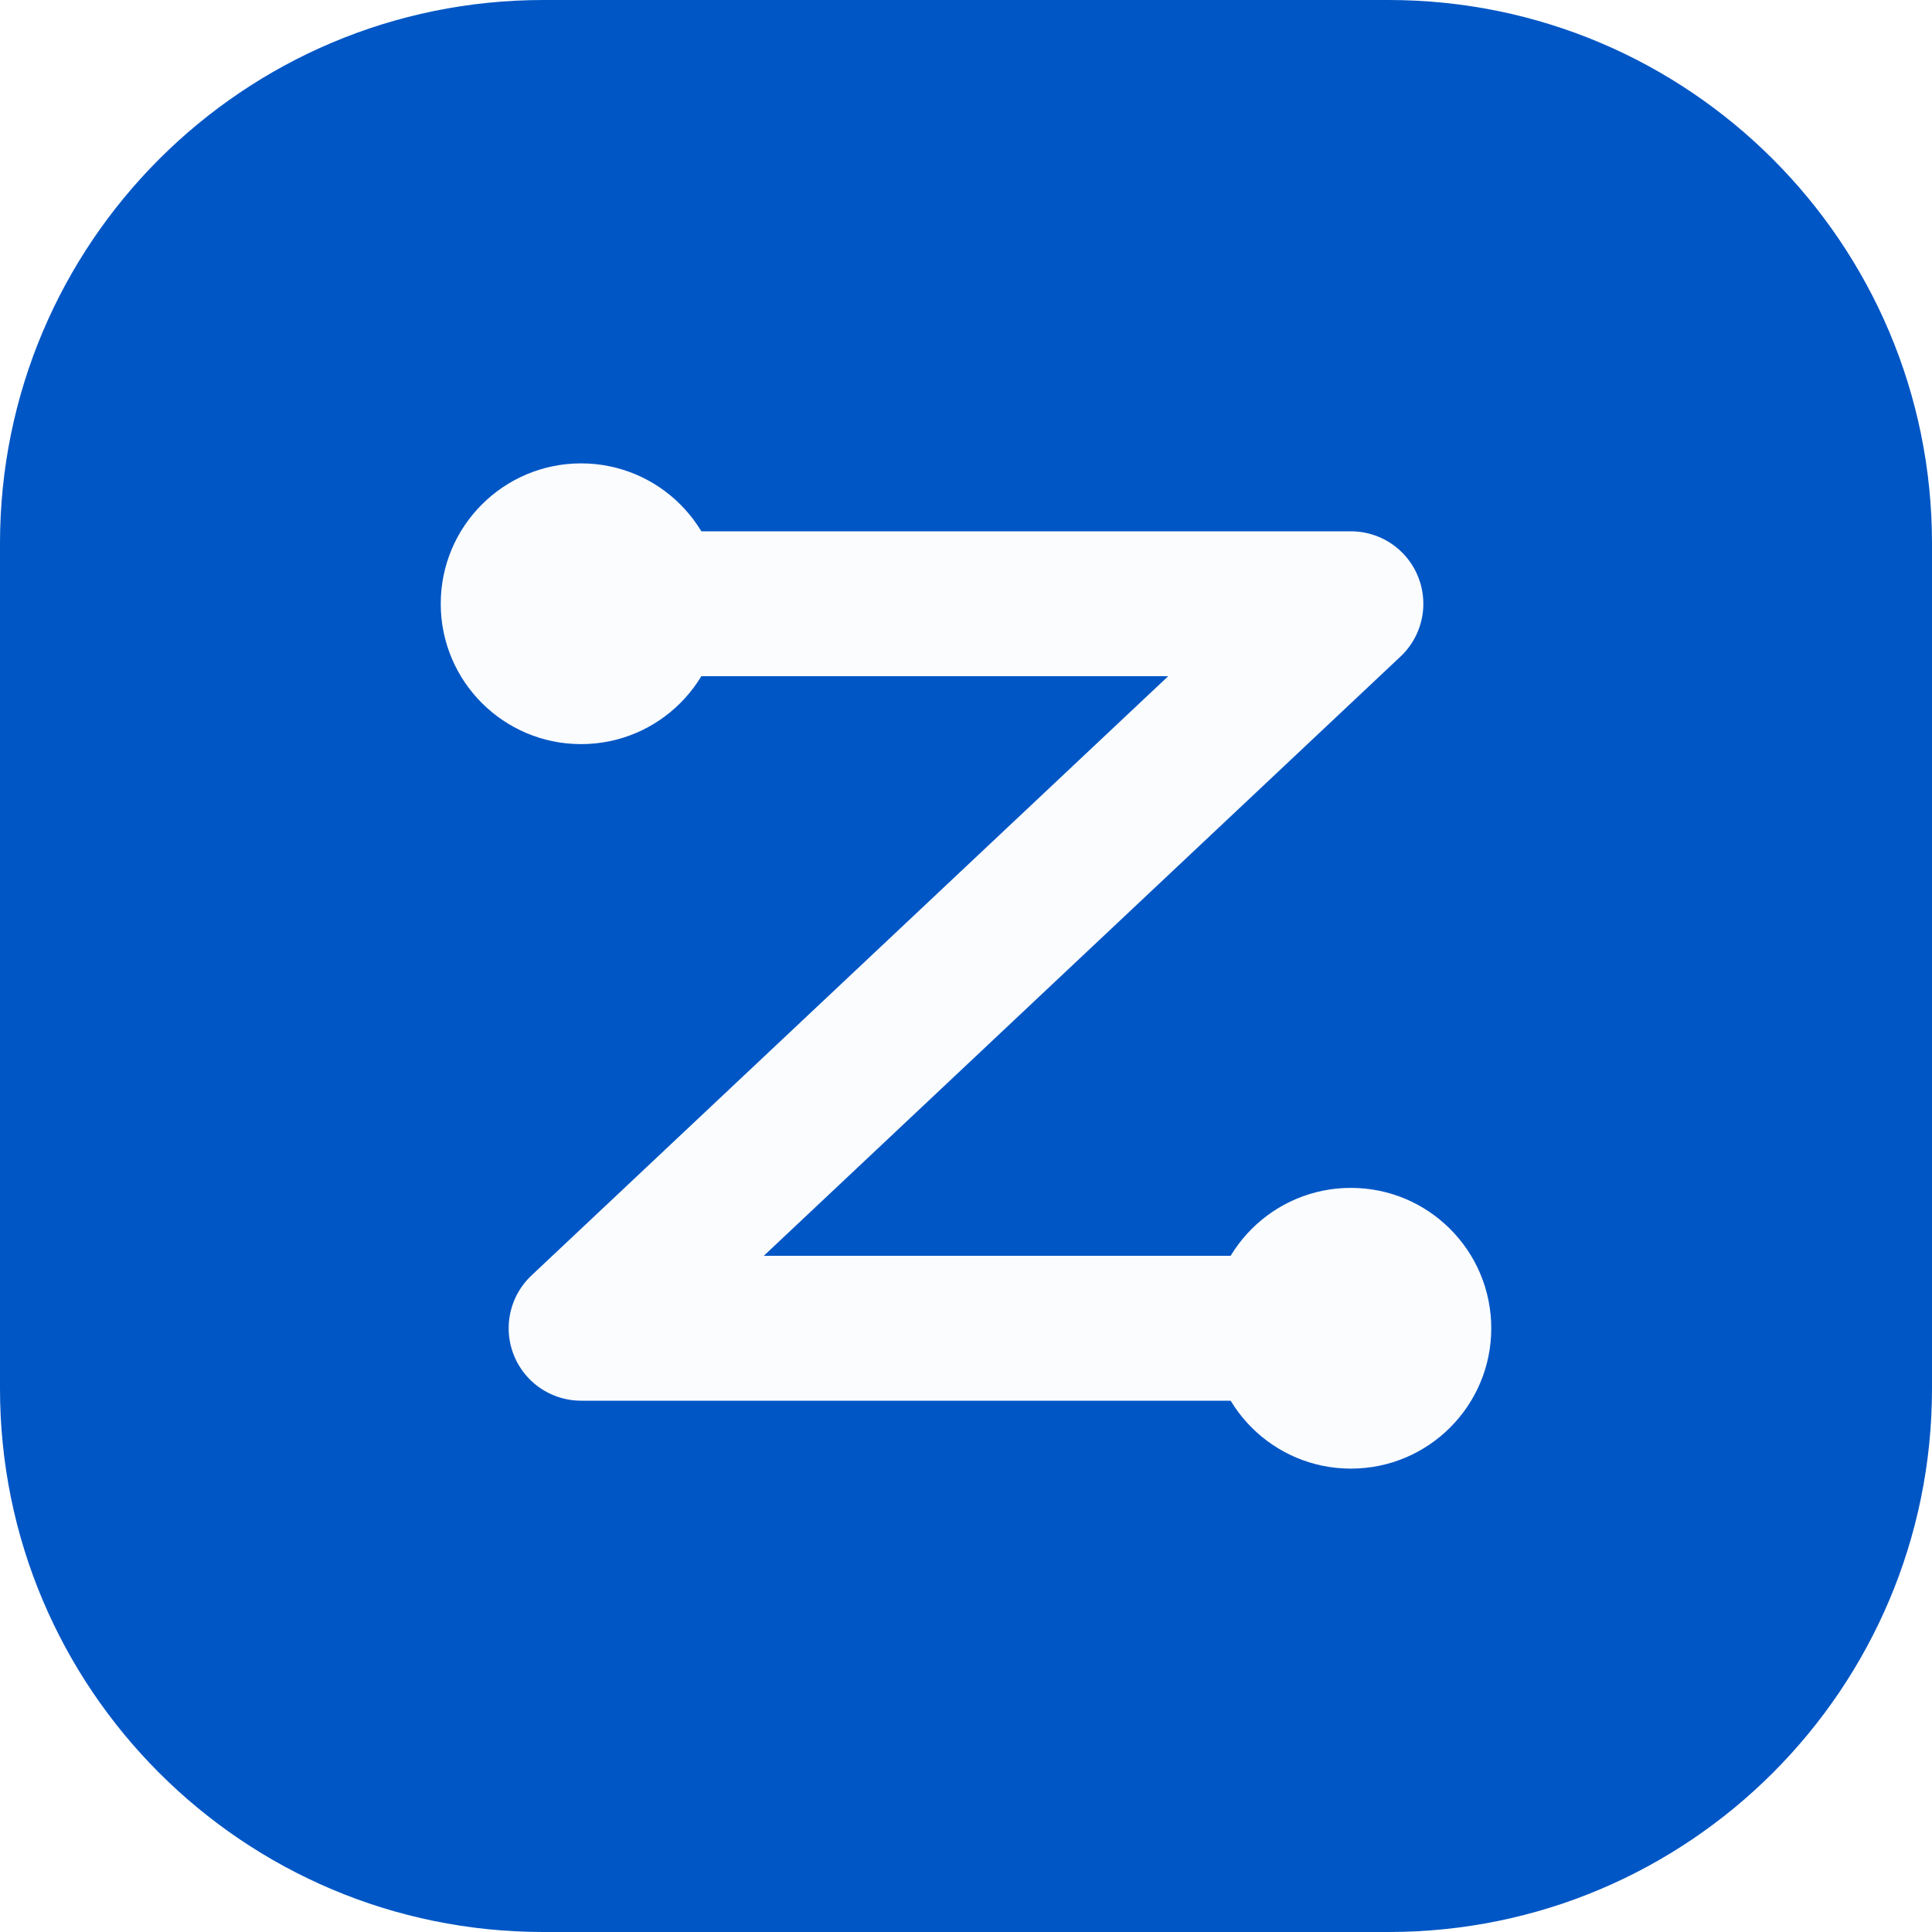
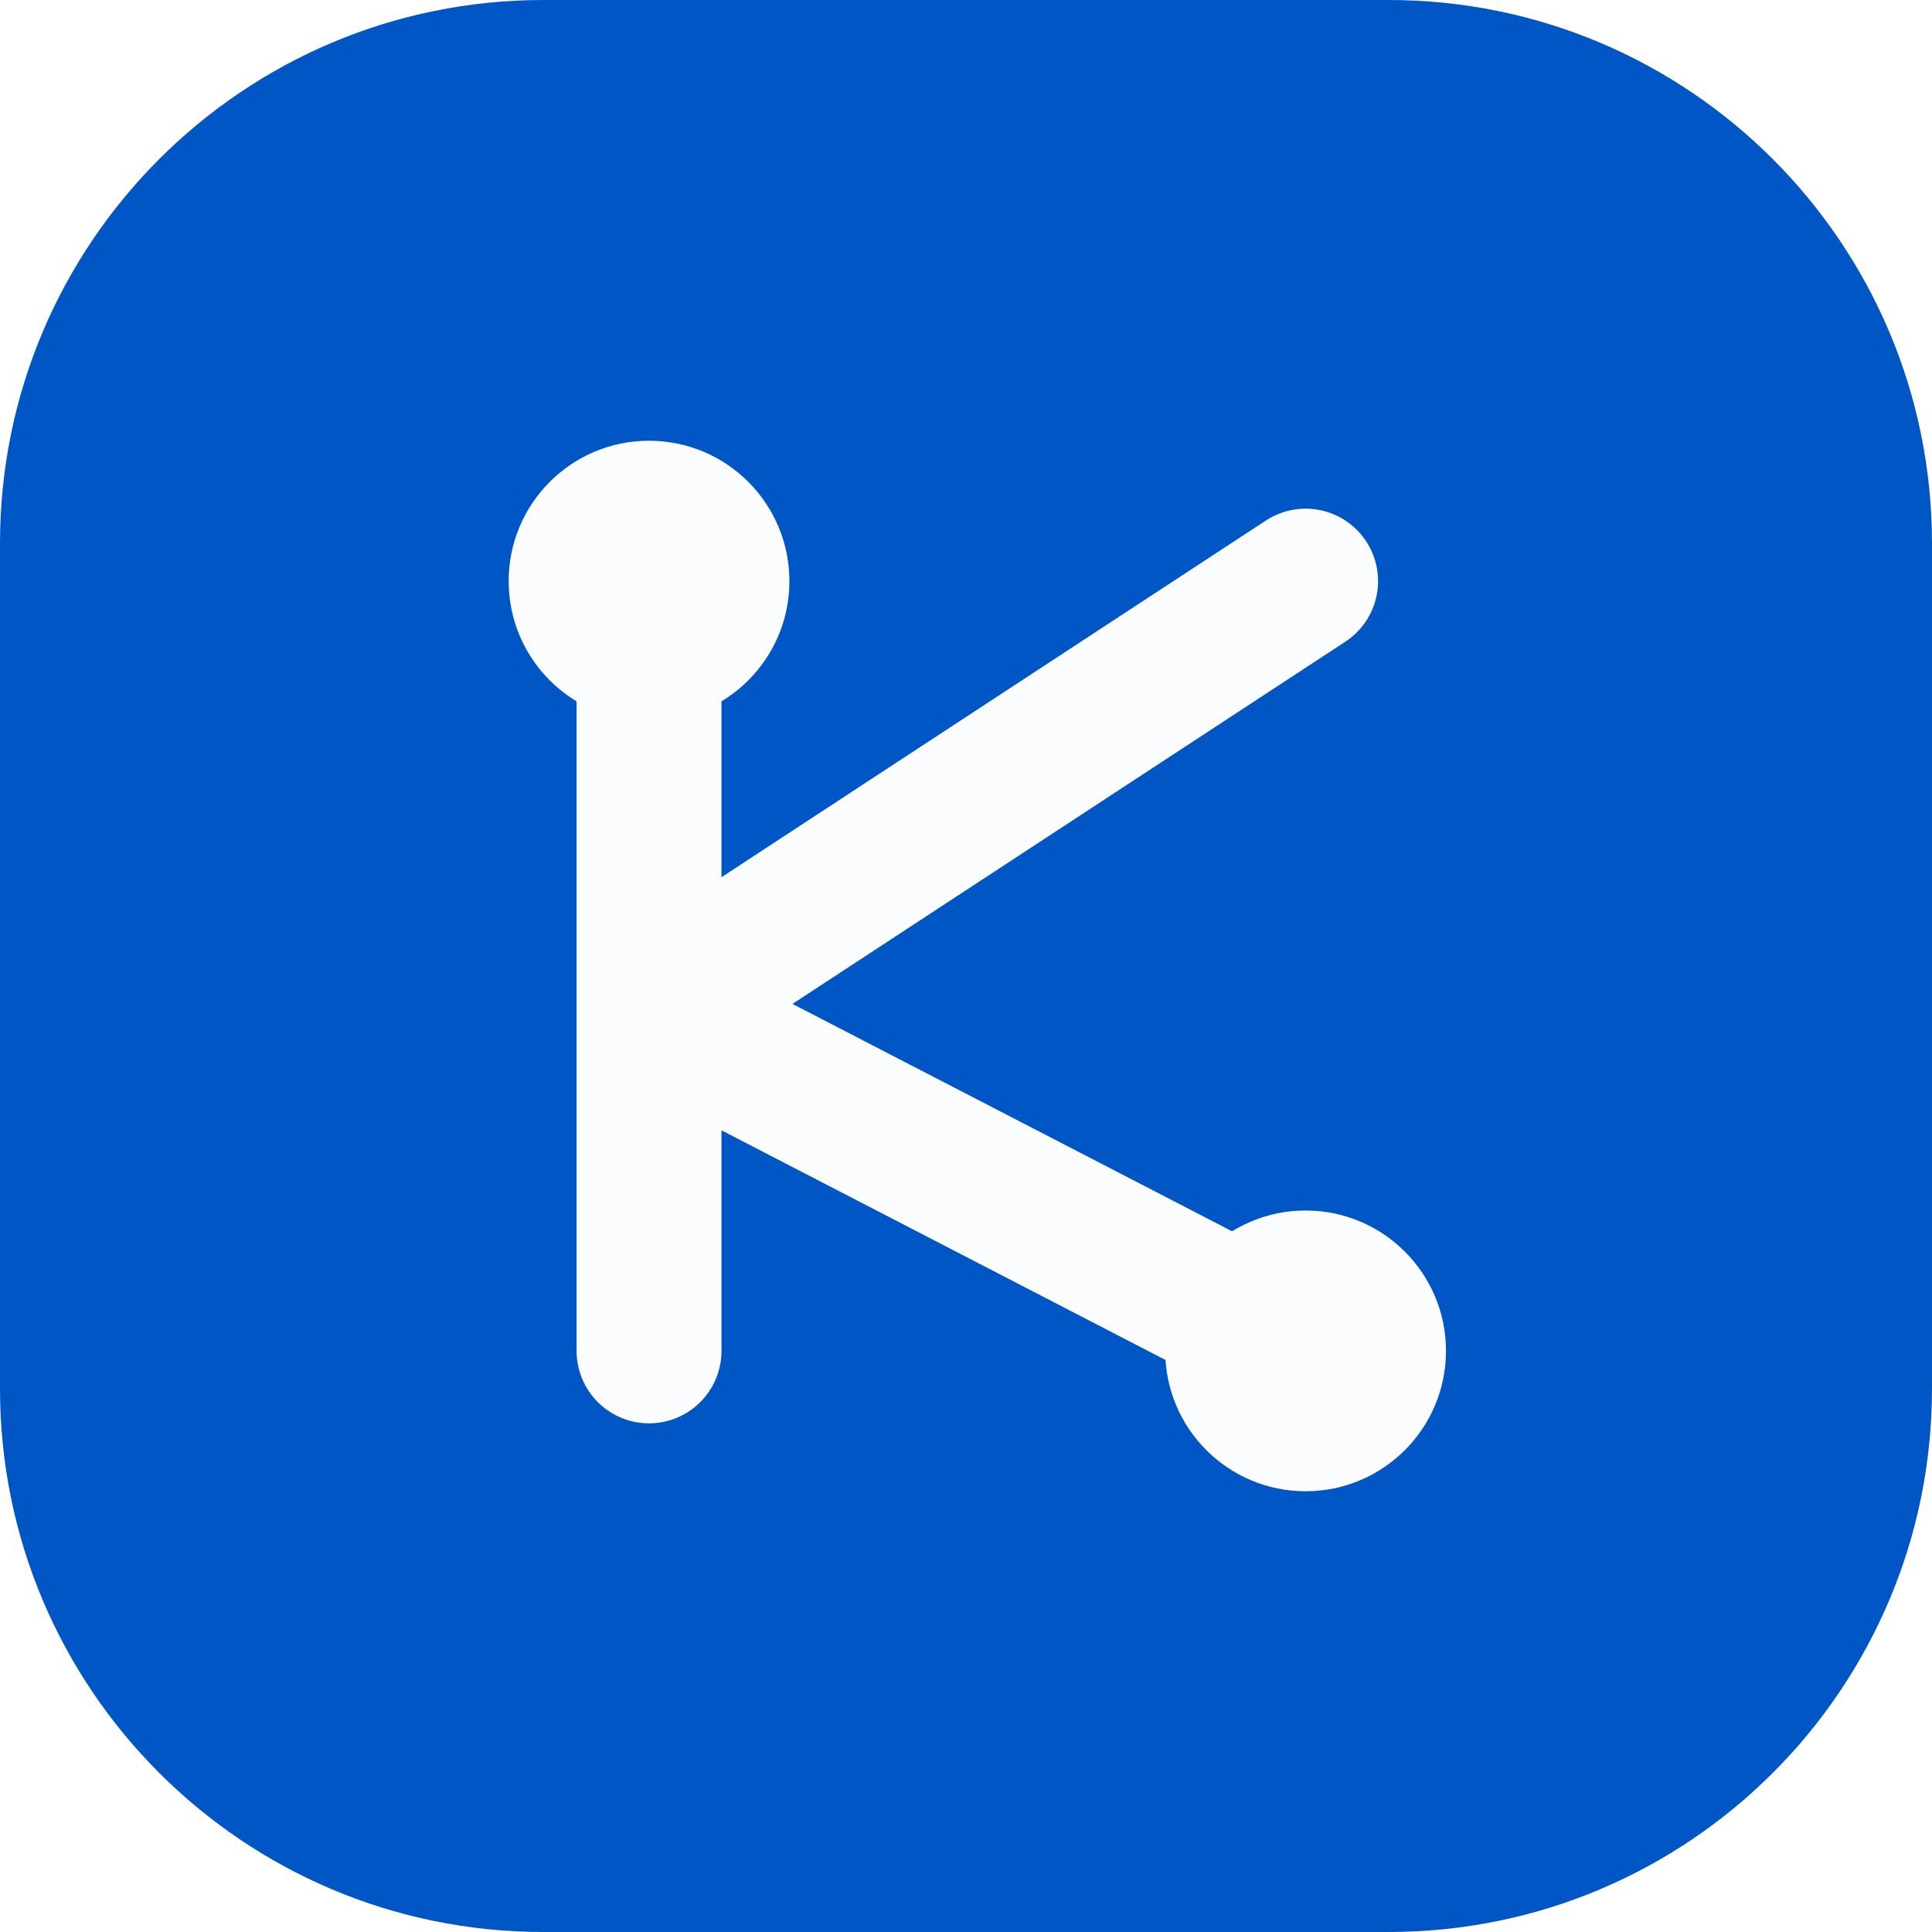
<svg xmlns="http://www.w3.org/2000/svg" viewBox="0 0 32 32">
  <rect width="32" height="32" rx="9" fill="#0056c5" />
  <g transform="translate(4 4) scale(.75)" fill="none">
-     <path d="M7.5 8h17L7.5 24h17" stroke="#fafcfe" stroke-width="3.2" stroke-linecap="round" stroke-linejoin="round" />
-     <circle cx="7.5" cy="8" r="3.1" fill="#fafcfe" />
-     <circle cx="24.5" cy="24" r="3.1" fill="#fafcfe" />
+     <path d="M9 7.5v17M23.5 7.5 9 17l14.5 7.5" stroke="#fafcfe" stroke-width="3.2" stroke-linecap="round" stroke-linejoin="round" />
+     <circle cx="9" cy="7.5" r="3.1" fill="#fafcfe" />
+     <circle cx="23.5" cy="24.5" r="3.1" fill="#fafcfe" />
  </g>
</svg>
